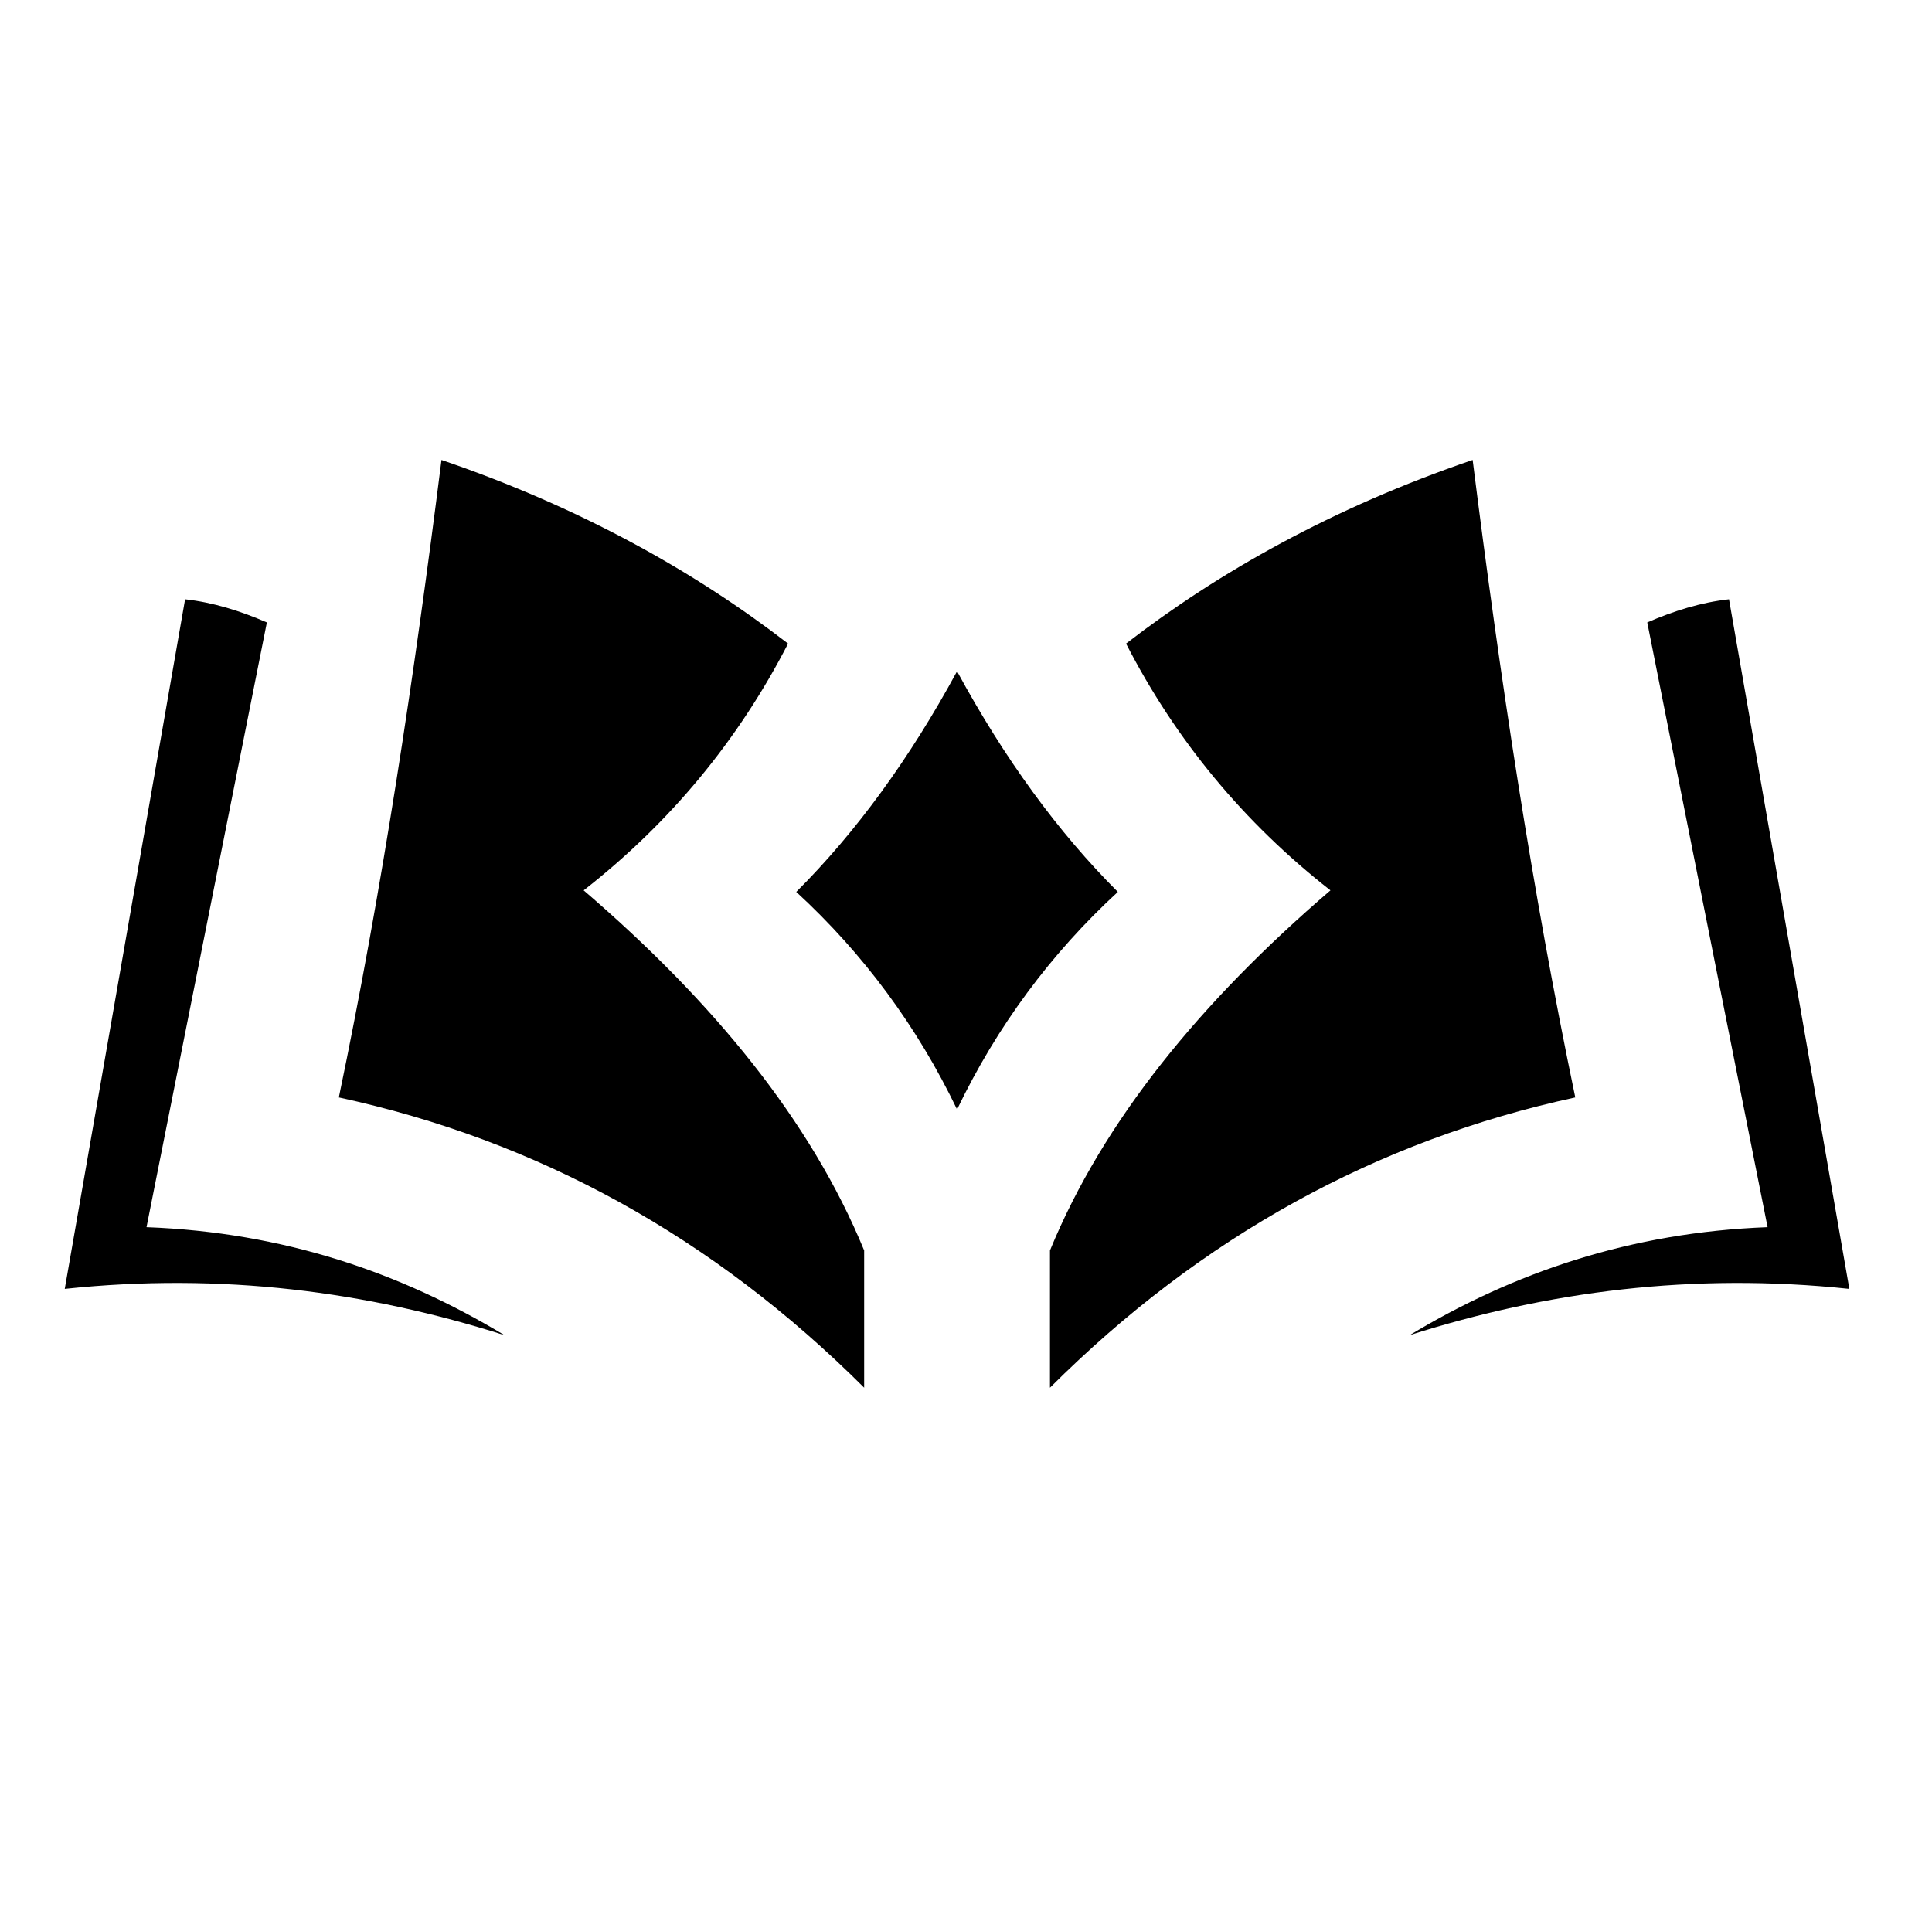
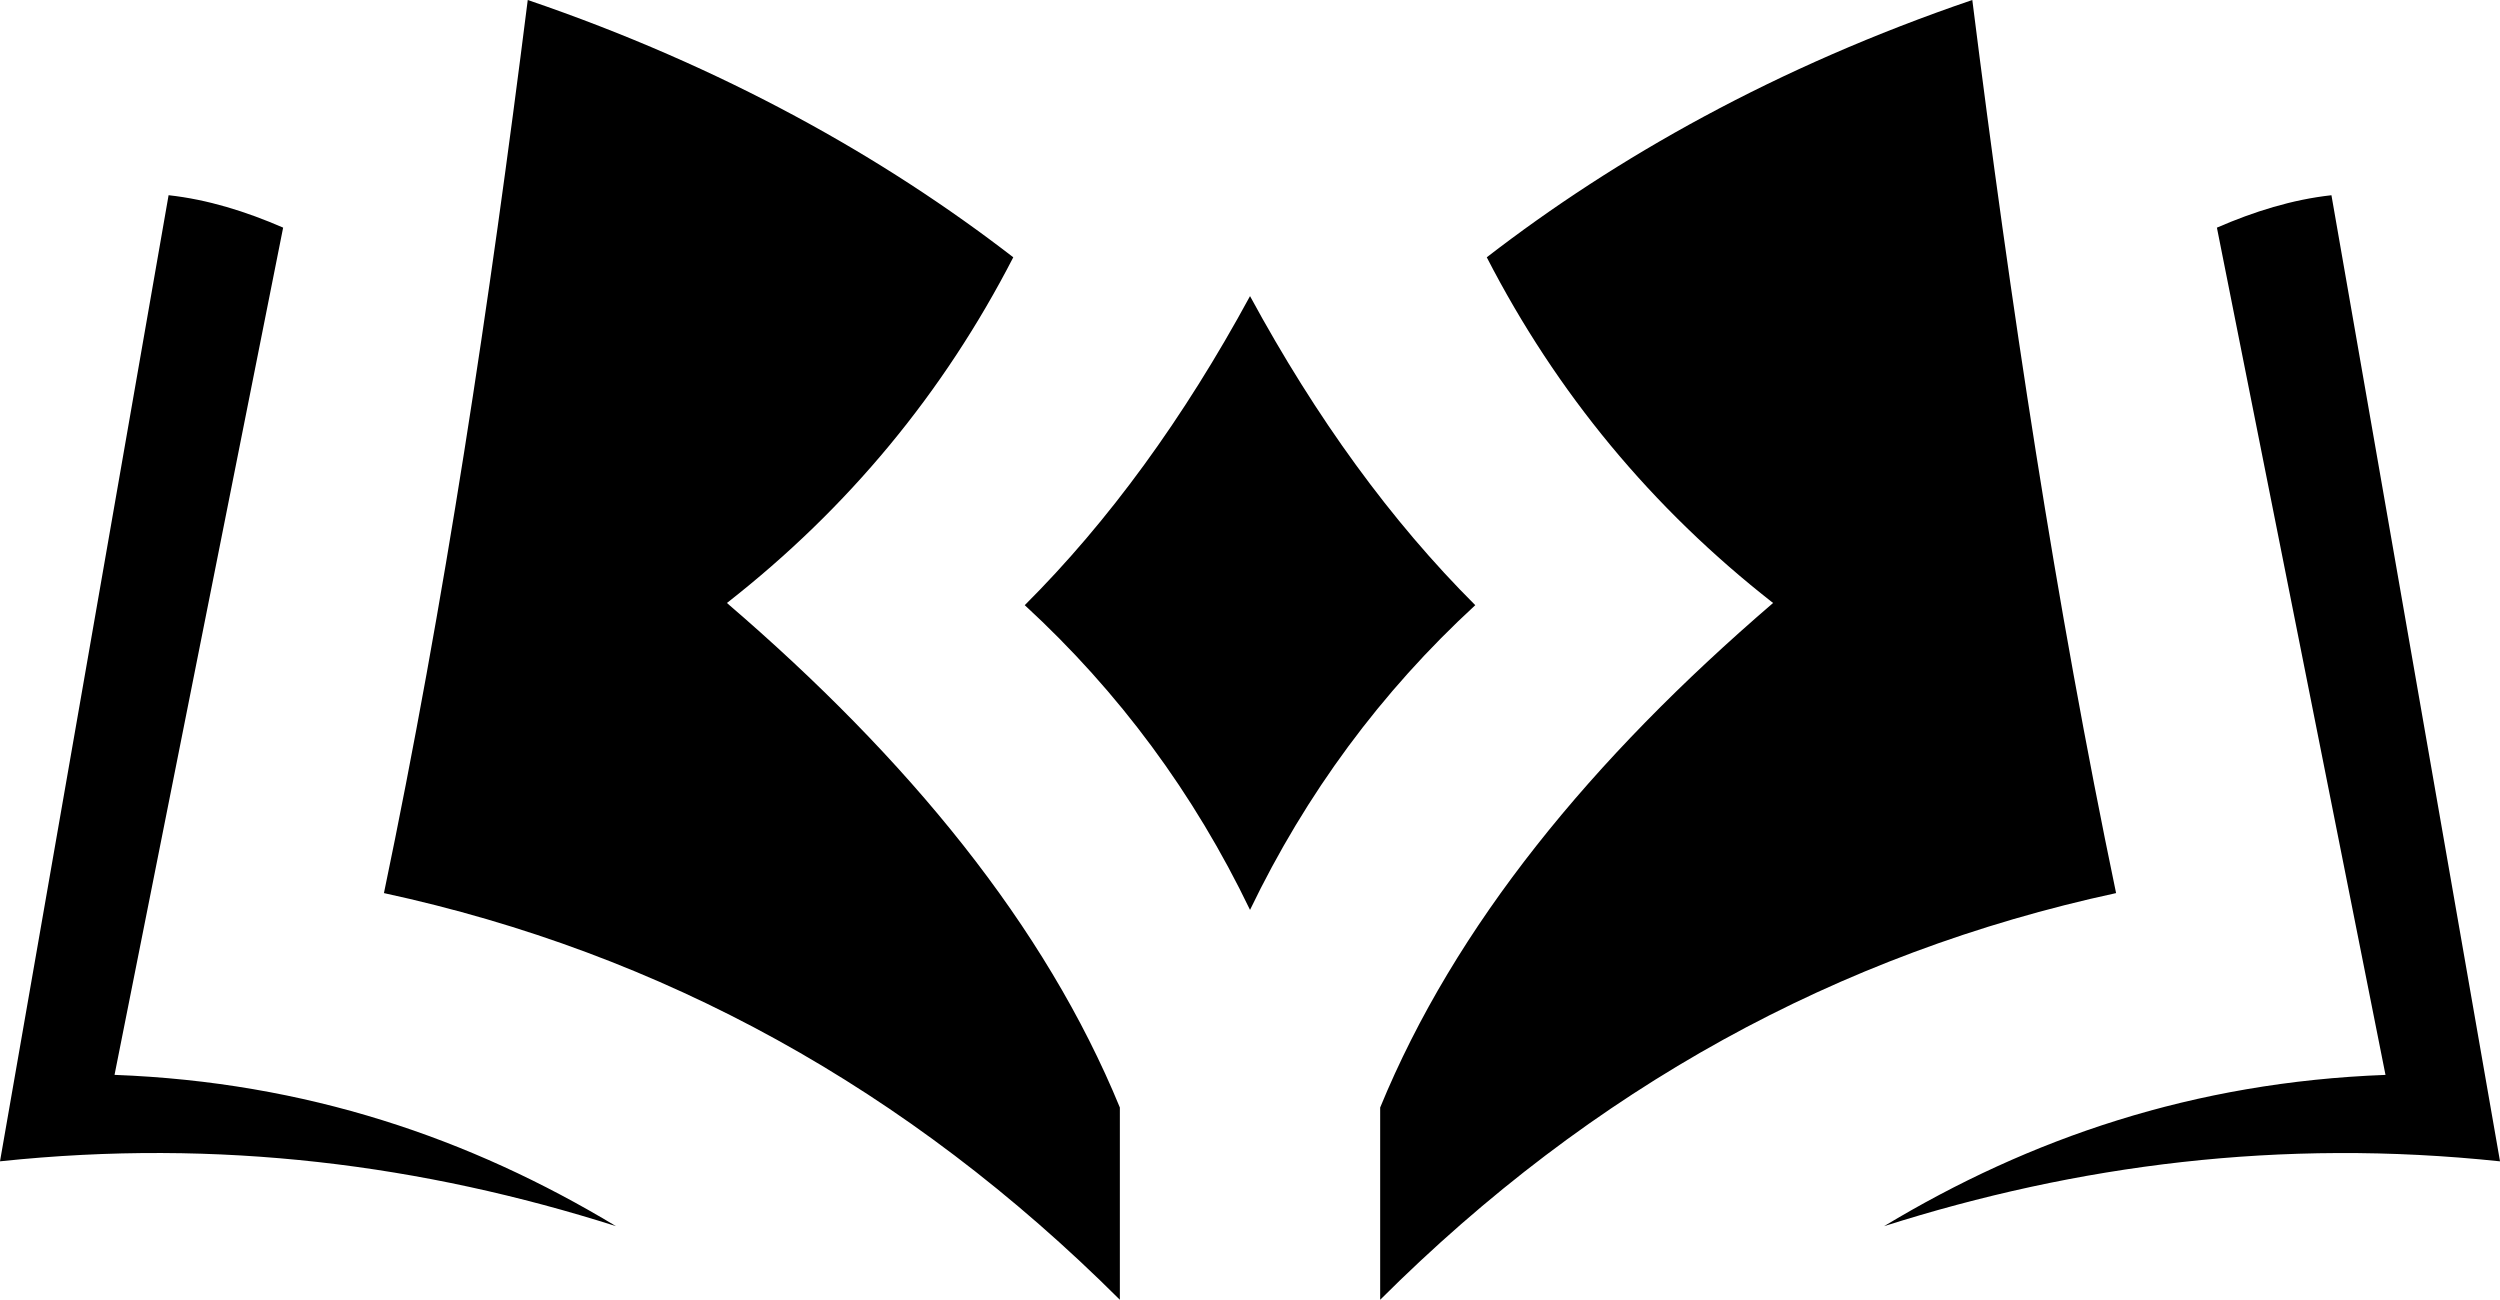
- <svg xmlns="http://www.w3.org/2000/svg" width="100%" height="100%" viewBox="0 0 91 90" version="1.1" xml:space="preserve" style="fill-rule:evenodd;clip-rule:evenodd;stroke-linejoin:round;stroke-miterlimit:2;">
-   <rect id="WM" x="0.079" y="0" width="90" height="90" style="fill:none;" />
-   <path d="M45.079,52.259c-1.881,-3.91 -4.403,-7.328 -7.574,-10.246c2.823,-2.818 5.346,-6.285 7.574,-10.392c2.227,4.107 4.75,7.574 7.573,10.392c-3.17,2.918 -5.692,6.336 -7.573,10.246Zm-24.285,-30.593c6.581,2.244 11.975,5.291 16.325,8.651c-2.344,4.554 -5.548,8.433 -9.628,11.623c6.107,5.243 10.701,10.851 13.212,16.963l-0,6.464c-7.127,-7.11 -15.384,-11.648 -24.743,-13.673c2.033,-9.749 3.545,-19.783 4.834,-30.028Zm-12.076,6.563c1.32,0.146 2.598,0.546 3.852,1.09l-5.669,28.487c6.451,0.242 11.96,2.132 16.86,5.087c-6.479,-2.061 -13.328,-2.962 -20.711,-2.18l5.668,-32.484Zm60.646,-6.563c1.288,10.245 2.801,20.279 4.834,30.028c-9.36,2.025 -17.616,6.563 -24.743,13.673l-0,-6.464c2.51,-6.112 7.104,-11.72 13.211,-16.963c-4.079,-3.19 -7.284,-7.069 -9.627,-11.623c4.349,-3.36 9.743,-6.407 16.325,-8.651Zm12.075,6.563l5.668,32.484c-7.383,-0.782 -14.231,0.119 -20.711,2.18c4.901,-2.955 10.409,-4.845 16.86,-5.087l-5.668,-28.487c1.253,-0.544 2.531,-0.944 3.851,-1.09Z" />
+ <svg xmlns="http://www.w3.org/2000/svg" id="Layer_2" data-name="Layer 2" viewBox="0 0 1008.68 524.41">
+   <defs>
+     <style>
+       .cls-1 {
+         fill-rule: evenodd;
+         stroke-width: 0px;
+       }
+     </style>
+   </defs>
+   <g id="Layer_1-2" data-name="Layer 1">
+     <path class="cls-1" d="M504.35,367.12c-22.57-46.92-52.84-87.94-90.89-122.95,33.88-33.82,64.15-75.42,90.89-124.7,26.72,49.28,57,90.89,90.88,124.7-38.04,35.02-68.3,76.03-90.88,122.95h0ZM212.93,0c78.97,26.93,143.7,63.49,195.9,103.81-28.13,54.65-66.58,101.2-115.54,139.48,73.28,62.92,128.41,130.21,158.54,203.56v77.57c-85.52-85.32-184.61-139.78-296.92-164.08C179.32,243.35,197.46,122.94,212.93,0h0ZM68.02,78.76c15.84,1.75,31.18,6.55,46.22,13.08L46.21,433.68c77.41,2.9,143.52,25.58,202.32,61.04-77.75-24.73-159.94-35.54-248.53-26.16L68.02,78.76h0ZM795.77,0c15.46,122.94,33.61,243.35,58.01,360.34-112.32,24.3-211.39,78.76-296.92,164.08v-77.57c30.12-73.34,85.25-140.64,158.53-203.56-48.95-38.28-87.41-84.83-115.52-139.48C652.06,63.49,716.78,26.93,795.77,0h0ZM940.67,78.76l68.02,389.81c-88.6-9.38-170.77,1.43-248.53,26.16,58.81-35.46,124.91-58.14,202.32-61.04l-68.02-341.84c15.04-6.53,30.37-11.33,46.21-13.08h0Z" />
+   </g>
</svg>
